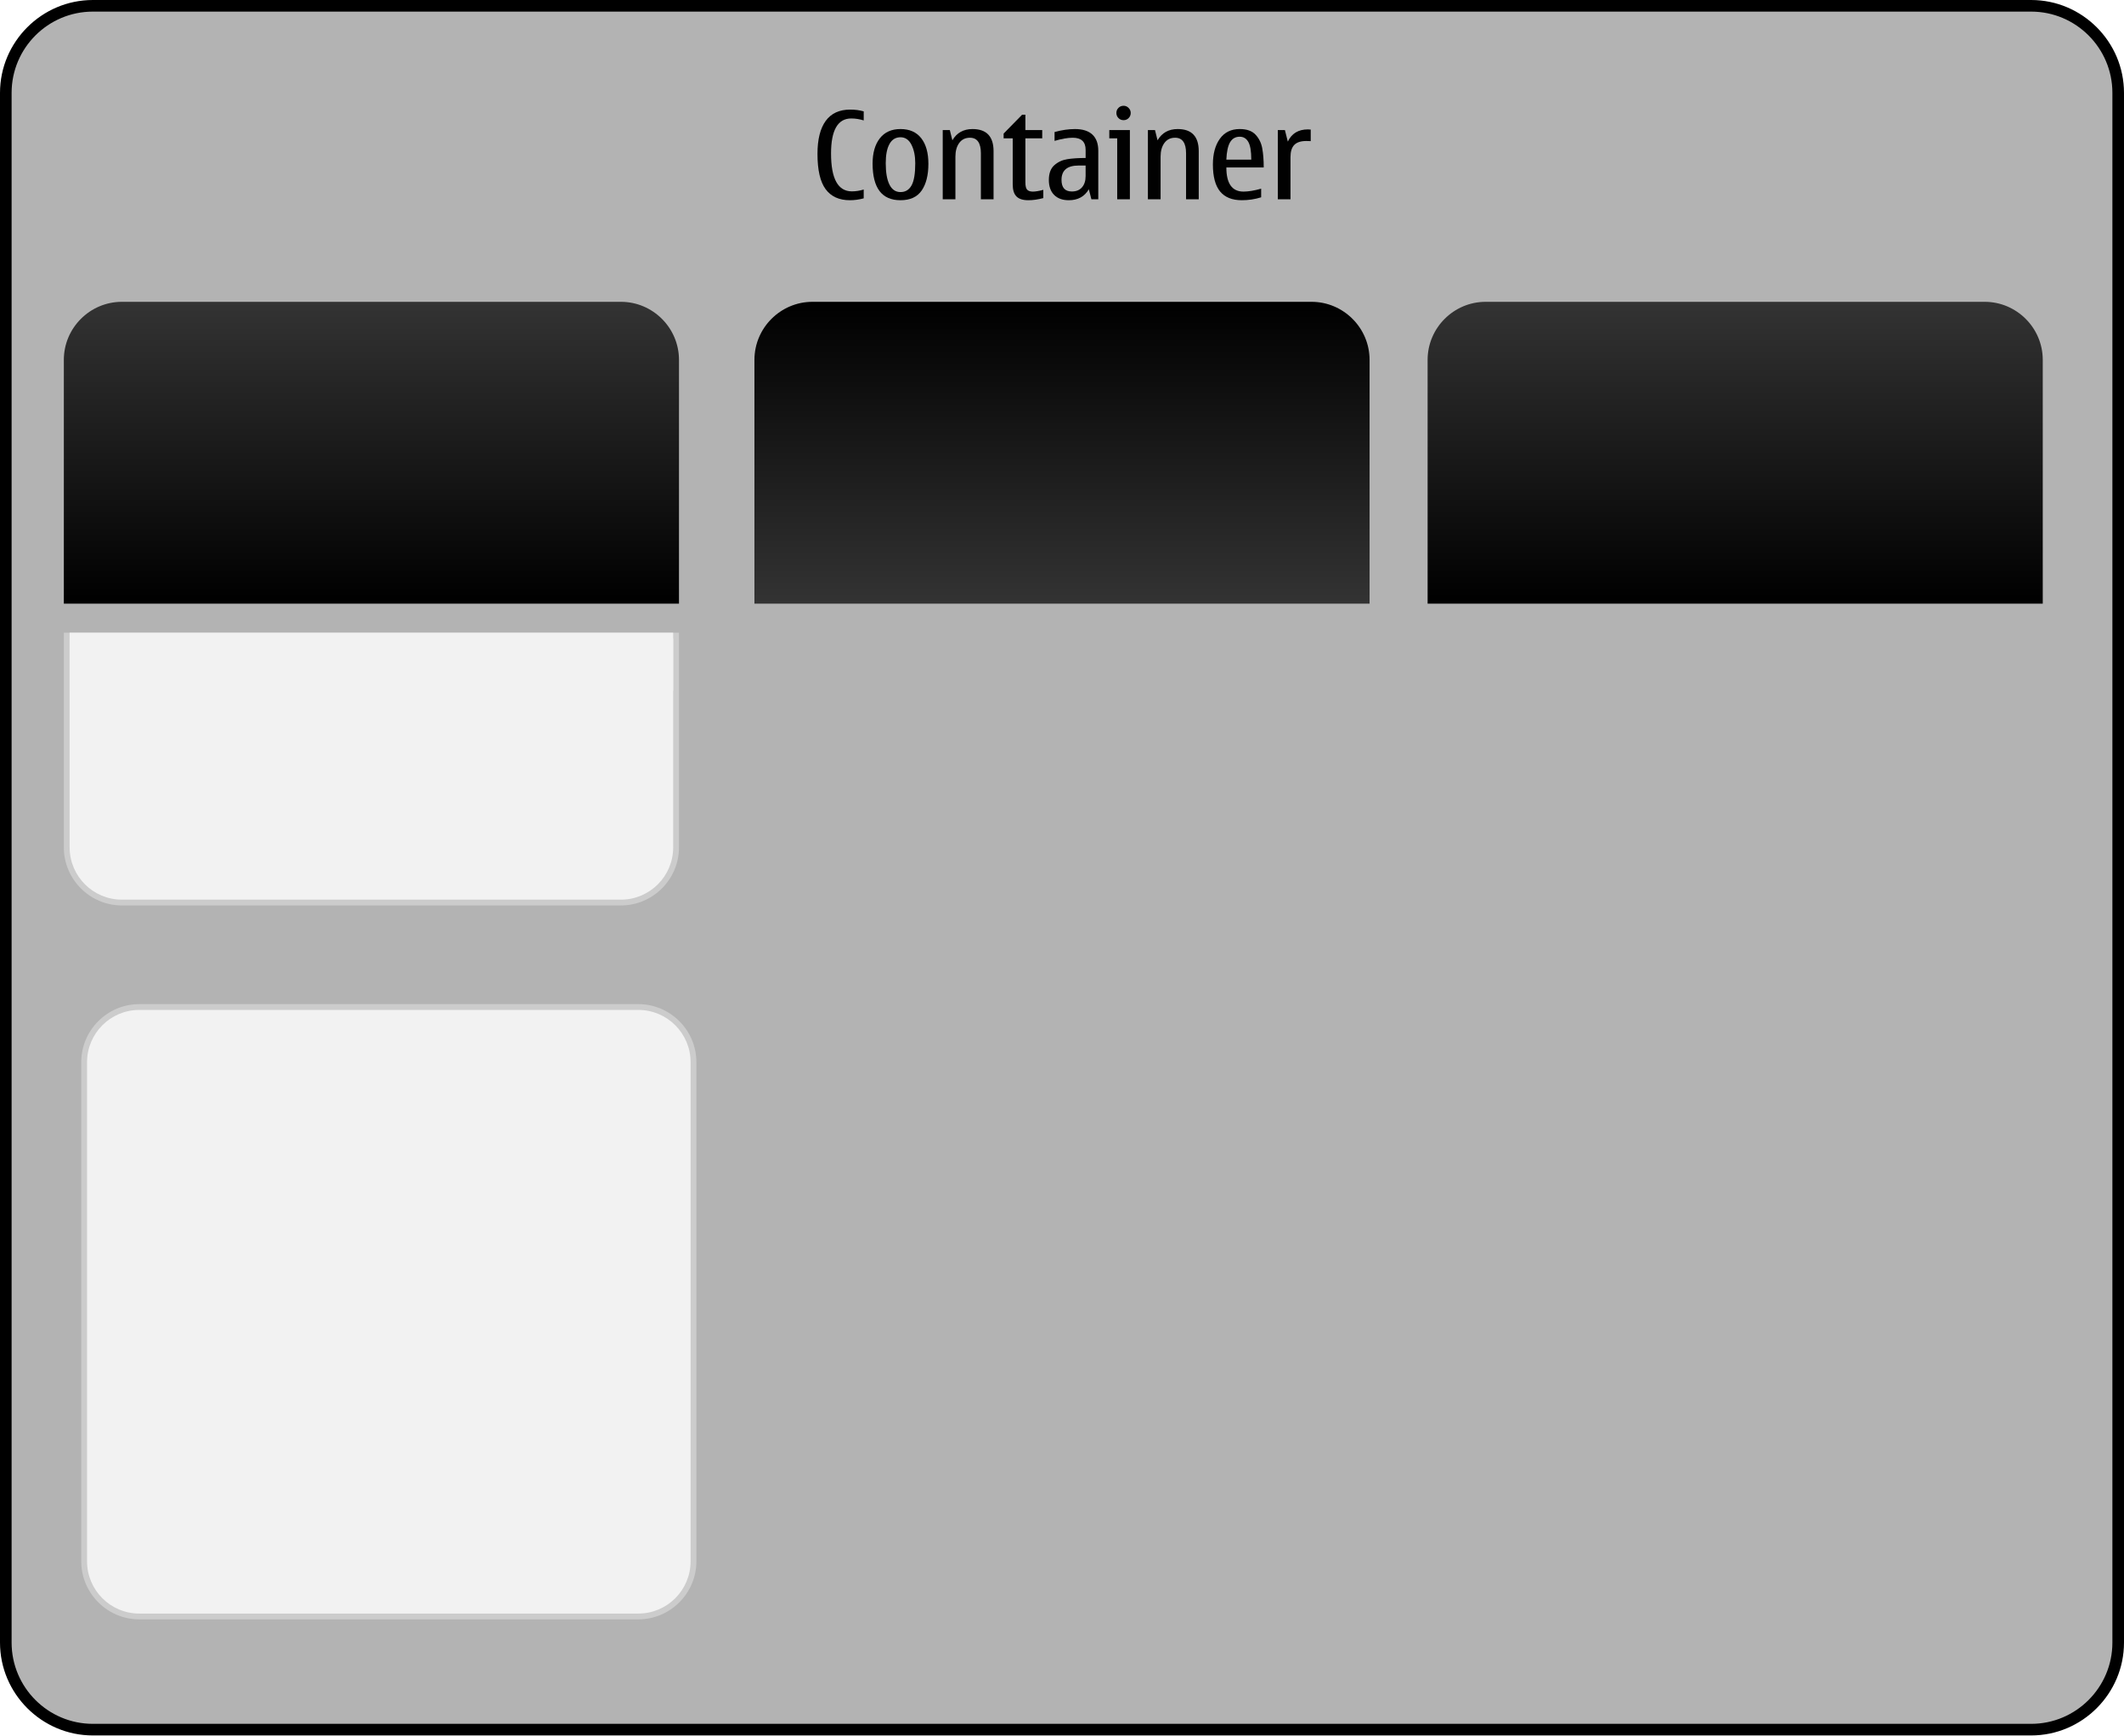
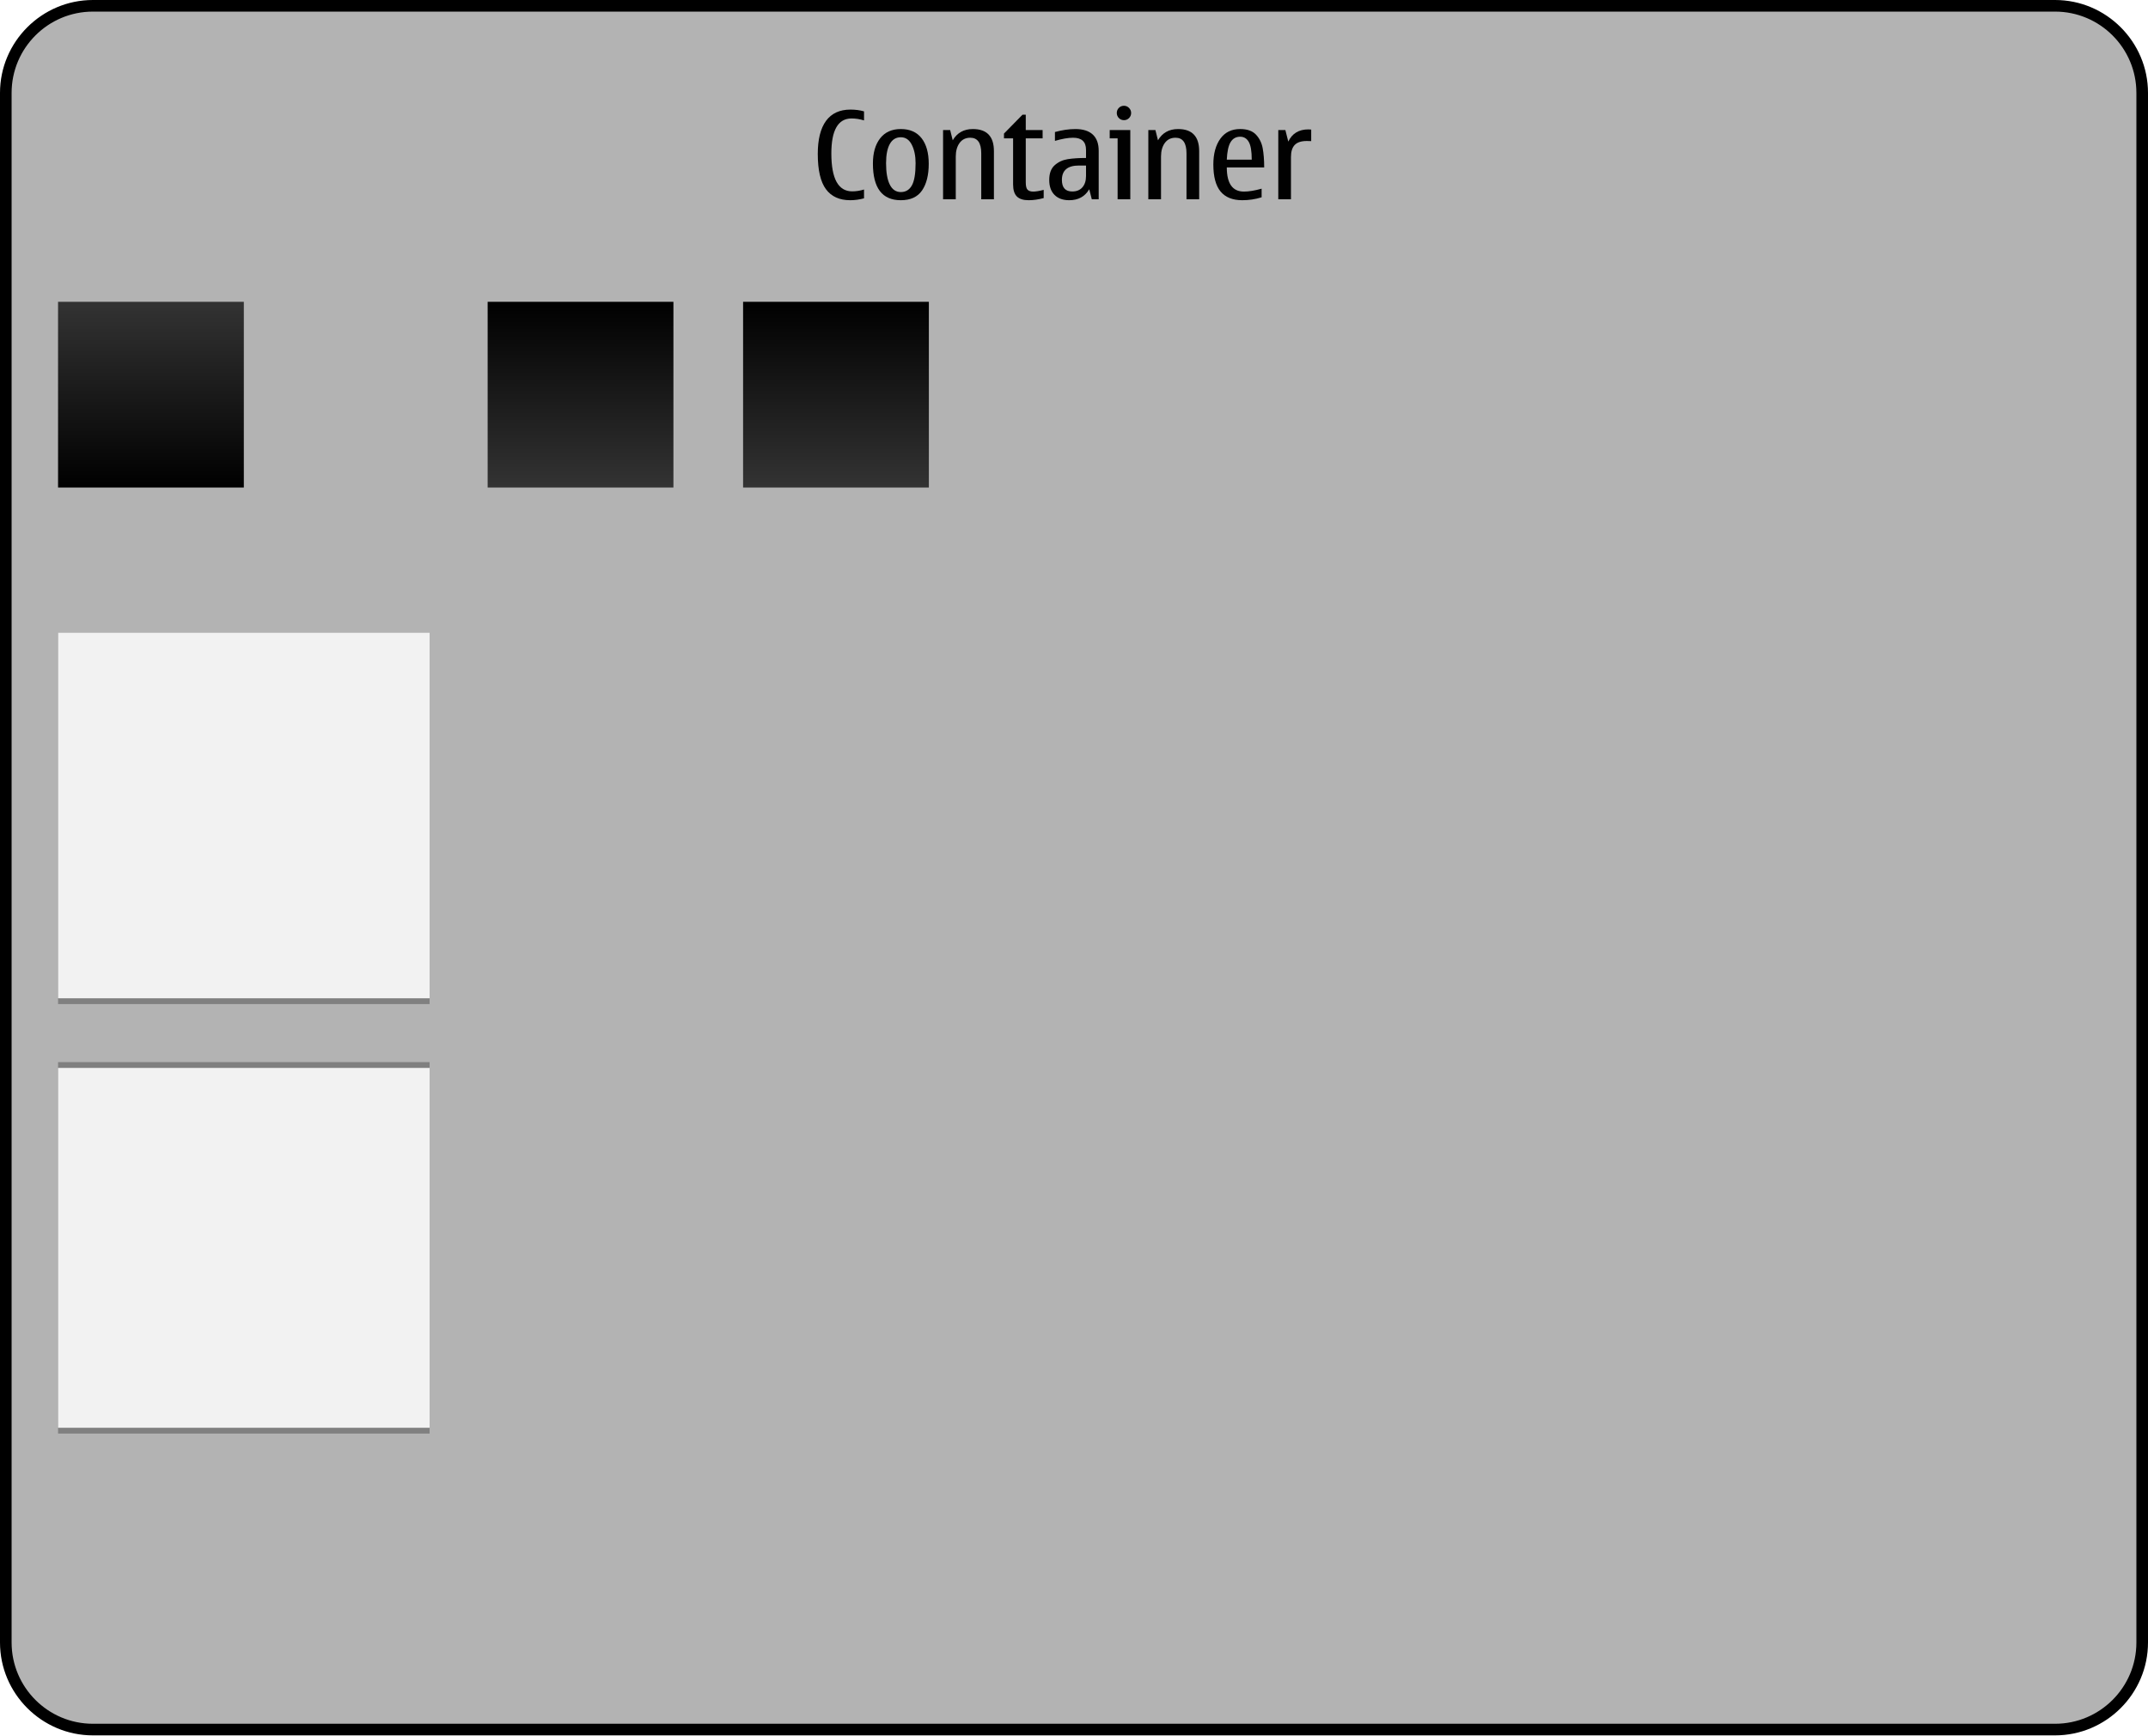
- <svg xmlns="http://www.w3.org/2000/svg" version="1.1" x="0px" y="0px" width="366px" height="299px" viewBox="0 0 366 299" style="enable-background:new 0 0 366 299;" xml:space="preserve">
+ <svg xmlns="http://www.w3.org/2000/svg" version="1.1" x="0px" y="0px" width="370px" height="299px" viewBox="0 0 370 299" style="enable-background:new 0 0 370 299;" xml:space="preserve">
  <g id="duicontainer-layer">
</g>
  <g id="dui-theme-rd">
    <g id="duicontainer">
      <g id="duicontainerThemeTemplateHelper">
        <g>
-           <path style="fill:#B3B3B3;" d="M16,298c-8.271,0-15-6.729-15-15V16C1,7.729,7.729,1,16,1h334c8.271,0,15,6.729,15,15v267      c0,8.271-6.729,15-15,15H16z" />
+           <path style="fill:#B3B3B3;" d="M16,298c-8.271,0-15-6.729-15-15V16C1,7.729,7.729,1,16,1h338c8.271,0,15,6.729,15,15v267      c0,8.271-6.729,15-15,15H16z" />
          <g>
-             <path d="M350,2c7.72,0,14,6.28,14,14v267c0,7.72-6.28,14-14,14H16c-7.72,0-14-6.28-14-14V16C2,8.28,8.28,2,16,2H350 M350,0H16       C7.2,0,0,7.2,0,16v267c0,8.8,7.2,16,16,16h334c8.8,0,16-7.2,16-16V16C366,7.2,358.8,0,350,0L350,0z" />
+             <path d="M354,2c7.72,0,14,6.28,14,14v267c0,7.72-6.28,14-14,14H16c-7.72,0-14-6.28-14-14V16C2,8.28,8.28,2,16,2H354 M354,0H16       C7.2,0,0,7.2,0,16v267c0,8.8,7.2,16,16,16h338c8.8,0,16-7.2,16-16V16C370,7.2,362.8,0,354,0L354,0z" />
          </g>
        </g>
        <path style="fill:#010101;" d="M146.453,34.497c-1.859,0-3.254-0.636-4.188-1.907s-1.4-3.295-1.4-6.07     c0-2.502,0.475-4.4,1.42-5.696c0.947-1.295,2.35-1.942,4.209-1.942c0.861,0,1.641,0.102,2.338,0.307v1.559     c-0.717-0.225-1.432-0.338-2.143-0.338c-1.162,0-2.033,0.502-2.615,1.508c-0.58,1.004-0.871,2.512-0.871,4.521     c0,2.181,0.299,3.814,0.898,4.901c0.598,1.087,1.494,1.63,2.691,1.63c0.662,0,1.342-0.105,2.039-0.317v1.518     C148.033,34.388,147.24,34.497,146.453,34.497z" />
        <path style="fill:#010101;" d="M155.17,34.497c-1.607,0-2.809-0.526-3.609-1.579c-0.799-1.053-1.199-2.632-1.199-4.737     c0-1.832,0.414-3.281,1.246-4.348c0.83-1.066,2.018-1.6,3.562-1.6c1.559,0,2.75,0.526,3.574,1.579     c0.822,1.053,1.234,2.522,1.234,4.409c0,1.941-0.385,3.473-1.152,4.594C158.057,33.937,156.838,34.497,155.17,34.497z      M155.17,33.092c0.842,0,1.475-0.381,1.902-1.143s0.641-2.039,0.641-3.83c0-1.265-0.219-2.326-0.656-3.184     s-1.066-1.287-1.887-1.287c-0.834,0-1.467,0.387-1.896,1.158c-0.432,0.773-0.646,1.877-0.646,3.312     c0,1.613,0.215,2.846,0.646,3.696C153.703,32.667,154.336,33.092,155.17,33.092z" />
        <path style="fill:#010101;" d="M171.207,34.333h-2.184v-7.916c0-0.896-0.158-1.567-0.473-2.015s-0.785-0.672-1.414-0.672     c-0.793,0-1.408,0.301-1.846,0.902s-0.656,1.385-0.656,2.348v7.353h-2.186V22.408h1.221l0.441,1.764     c0.758-1.293,1.914-1.938,3.465-1.938c1.211,0,2.119,0.317,2.723,0.954c0.605,0.635,0.908,1.586,0.908,2.85V34.333z" />
        <path style="fill:#010101;" d="M177.195,34.497c-0.93,0-1.611-0.217-2.041-0.651c-0.432-0.434-0.646-1.126-0.646-2.076v-7.937     h-1.568v-0.82l3.189-3.251h0.562v2.646h2.902v1.425h-2.902v7.577c0,0.65,0.107,1.079,0.318,1.287     c0.213,0.209,0.533,0.312,0.965,0.312c0.443,0,1.045-0.099,1.805-0.297v1.415C178.863,34.374,178.002,34.497,177.195,34.497z" />
        <path style="fill:#010101;" d="M187.623,32.61c-0.738,1.258-1.887,1.887-3.445,1.887c-1.086,0-1.932-0.306-2.537-0.918     c-0.605-0.611-0.908-1.468-0.908-2.568c0-1.135,0.311-1.98,0.934-2.538c0.621-0.557,1.367-0.905,2.234-1.046     c0.869-0.14,1.926-0.21,3.17-0.21v-1.404c0-1.389-0.742-2.082-2.227-2.082c-0.854,0-1.896,0.182-3.127,0.543v-1.527     c1.238-0.342,2.414-0.513,3.527-0.513c1.312,0,2.309,0.316,2.99,0.948c0.68,0.633,1.02,1.564,1.02,2.795v8.356h-1.189     L187.623,32.61z M187.07,28.52h-1.221c-0.979,0-1.711,0.207-2.199,0.62s-0.734,1.03-0.734,1.851c0,0.67,0.15,1.171,0.447,1.502     c0.297,0.332,0.742,0.498,1.338,0.498c0.752,0,1.334-0.24,1.748-0.719s0.621-1.127,0.621-1.947V28.52z" />
        <path style="fill:#010101;" d="M194.697,34.333h-2.184v-10.5h-1.363v-1.425h3.547V34.333z M193.611,18.225     c0.334,0,0.623,0.123,0.867,0.369c0.242,0.246,0.363,0.536,0.363,0.871c0,0.342-0.119,0.635-0.359,0.877     c-0.238,0.242-0.529,0.363-0.871,0.363c-0.35,0-0.643-0.121-0.883-0.363c-0.238-0.242-0.357-0.535-0.357-0.877     c0-0.349,0.119-0.643,0.357-0.882C192.969,18.344,193.262,18.225,193.611,18.225z" />
        <path style="fill:#010101;" d="M206.562,34.333h-2.184v-7.916c0-0.896-0.158-1.567-0.473-2.015s-0.785-0.672-1.414-0.672     c-0.793,0-1.408,0.301-1.846,0.902s-0.656,1.385-0.656,2.348v7.353h-2.186V22.408h1.221l0.441,1.764     c0.758-1.293,1.914-1.938,3.465-1.938c1.211,0,2.119,0.317,2.723,0.954c0.605,0.635,0.908,1.586,0.908,2.85V34.333z" />
        <path style="fill:#010101;" d="M217.318,32.508v1.486c-1.074,0.336-2.184,0.503-3.332,0.503c-1.668,0-2.916-0.503-3.744-1.507     c-0.826-1.006-1.24-2.554-1.24-4.646c0-1.839,0.4-3.317,1.199-4.435c0.801-1.118,1.941-1.677,3.426-1.677     c1.203,0,2.107,0.319,2.713,0.959c0.604,0.64,0.992,1.422,1.162,2.348c0.172,0.927,0.258,2.028,0.258,3.308h-6.439     c0,1.387,0.246,2.428,0.738,3.122s1.23,1.04,2.215,1.04C215.107,33.01,216.121,32.843,217.318,32.508z M211.32,27.504h4.295     c0-1.442-0.17-2.461-0.512-3.056s-0.834-0.892-1.477-0.892c-0.719,0-1.266,0.307-1.646,0.922     C211.602,25.094,211.381,26.103,211.32,27.504z" />
        <path style="fill:#010101;" d="M221.41,22.408l0.502,1.988c0.662-1.4,1.818-2.102,3.467-2.102c0.217,0,0.379,0.01,0.48,0.031     v1.988c-0.17-0.014-0.428-0.02-0.768-0.02c-0.938,0-1.625,0.224-2.062,0.671c-0.438,0.448-0.656,1.147-0.656,2.097v7.271h-2.184     V22.408H221.41z" />
      </g>
      <g id="duicontainer-headerless-content-background">
        <g>
-           <path style="fill:#F2F2F2;" d="M24,278.5c-5.238,0-9.5-4.262-9.5-9.5v-86c0-5.238,4.262-9.5,9.5-9.5h86      c5.238,0,9.5,4.262,9.5,9.5v86c0,5.238-4.262,9.5-9.5,9.5H24z" />
-           <path style="fill:#CCCCCC;" d="M110,174c4.962,0,9,4.037,9,9v86c0,4.963-4.038,9-9,9H24c-4.962,0-9-4.037-9-9v-86      c0-4.963,4.038-9,9-9H110 M110,173H24c-5.5,0-10,4.5-10,10v86c0,5.5,4.5,10,10,10h86c5.5,0,10-4.5,10-10v-86      C120,177.5,115.5,173,110,173L110,173z" />
+           <rect x="10" y="183" style="fill:#808080;" width="64" height="64" />
+         </g>
+         <g>
+           <rect x="10" y="184" style="fill:#F2F2F2;" width="64" height="62" />
        </g>
      </g>
      <g id="duicontainer-content-background">
        <g>
-           <path style="fill:#F2F2F2;" d="M21,155.5c-5.238,0-9.5-4.262-9.5-9.5v-36.5h105V146c0,5.238-4.262,9.5-9.5,9.5H21z" />
-           <path style="fill:#CCCCCC;" d="M116,110v36c0,4.963-4.038,9-9,9H21c-4.962,0-9-4.037-9-9v-36H116 M117,109H11v37      c0,5.5,4.5,10,10,10h86c5.5,0,10-4.5,10-10V109L117,109z" />
+           <rect x="10" y="109" style="fill:#808080;" width="64" height="64" />
        </g>
-         <rect x="12" y="109" style="fill:#F2F2F2;" width="104" height="10" />
+         <g>
+           <rect x="10" y="109" style="fill:#F2F2F2;" width="64" height="63" />
+         </g>
      </g>
      <g id="duicontainer-header-background-static">
-         <linearGradient id="SVGID_1_" gradientUnits="userSpaceOnUse" x1="299" y1="104" x2="299" y2="52">
+         <linearGradient id="SVGID_1_" gradientUnits="userSpaceOnUse" x1="144" y1="84" x2="144" y2="52">
+           <stop offset="0" style="stop-color:#333333" />
+           <stop offset="1" style="stop-color:#000000" />
+         </linearGradient>
+         <rect x="128" y="52" style="fill:url(#SVGID_1_);" width="32" height="32" />
+       </g>
+       <g id="duicontainer-header-background-pressed">
+         <linearGradient id="SVGID_2_" gradientUnits="userSpaceOnUse" x1="100" y1="84" x2="100" y2="52">
+           <stop offset="0" style="stop-color:#333333" />
+           <stop offset="1" style="stop-color:#000000" />
+         </linearGradient>
+         <rect x="84" y="52" style="fill:url(#SVGID_2_);" width="32" height="32" />
+       </g>
+       <g id="duicontainer-header-background">
+         <linearGradient id="SVGID_3_" gradientUnits="userSpaceOnUse" x1="26" y1="84" x2="26" y2="52">
          <stop offset="0" style="stop-color:#000000" />
          <stop offset="1" style="stop-color:#333333" />
        </linearGradient>
-         <path style="fill:url(#SVGID_1_);" d="M246,104V62c0-5.5,4.5-10,10-10h86c5.5,0,10,4.5,10,10v42H246z" />
-       </g>
-       <g id="duicontainer-header-background-pressed">
-         <linearGradient id="SVGID_2_" gradientUnits="userSpaceOnUse" x1="183" y1="104" x2="183" y2="52">
-           <stop offset="0" style="stop-color:#333333" />
-           <stop offset="1" style="stop-color:#000000" />
-         </linearGradient>
-         <path style="fill:url(#SVGID_2_);" d="M130,104V62c0-5.5,4.5-10,10-10h86c5.5,0,10,4.5,10,10v42H130z" />
-       </g>
-       <g id="duicontainer-header-background">
-         <linearGradient id="SVGID_3_" gradientUnits="userSpaceOnUse" x1="64" y1="104" x2="64" y2="52">
-           <stop offset="0" style="stop-color:#000000" />
-           <stop offset="1" style="stop-color:#333333" />
-         </linearGradient>
-         <path style="fill:url(#SVGID_3_);" d="M11,104V62c0-5.5,4.5-10,10-10h86c5.5,0,10,4.5,10,10v42H11z" />
+         <rect x="10" y="52" style="fill:url(#SVGID_3_);" width="32" height="32" />
      </g>
    </g>
  </g>
</svg>
